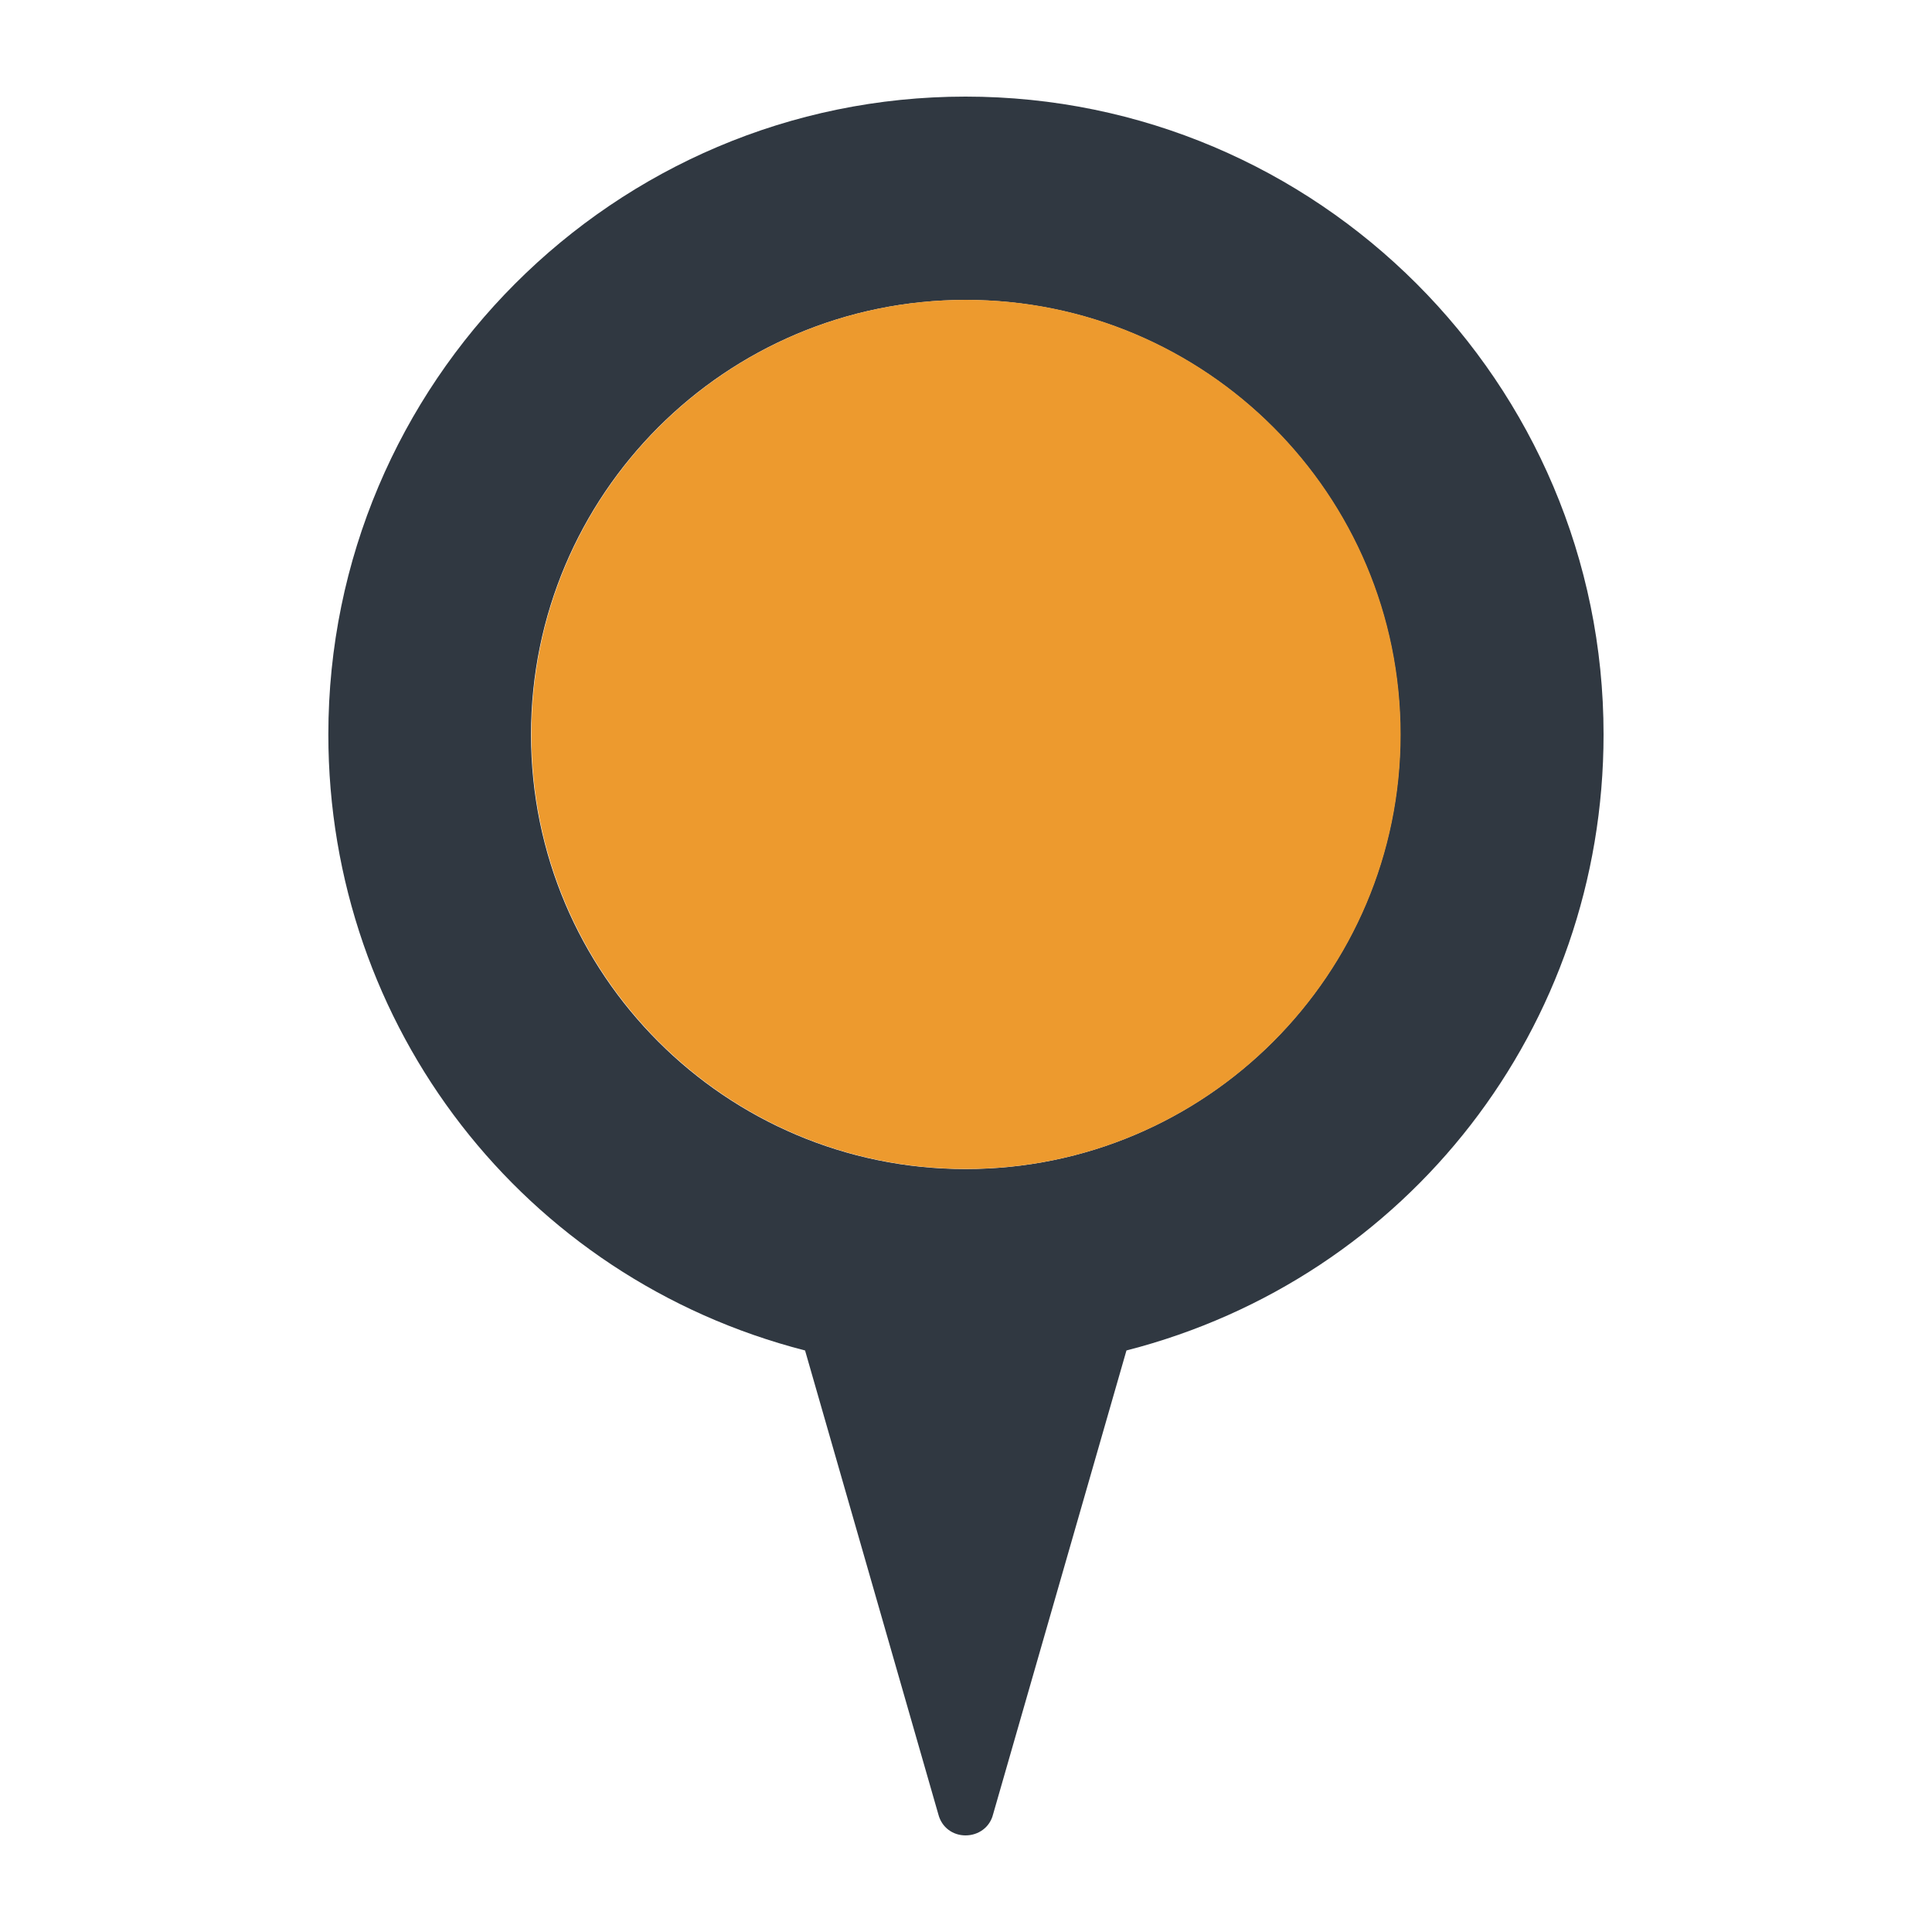
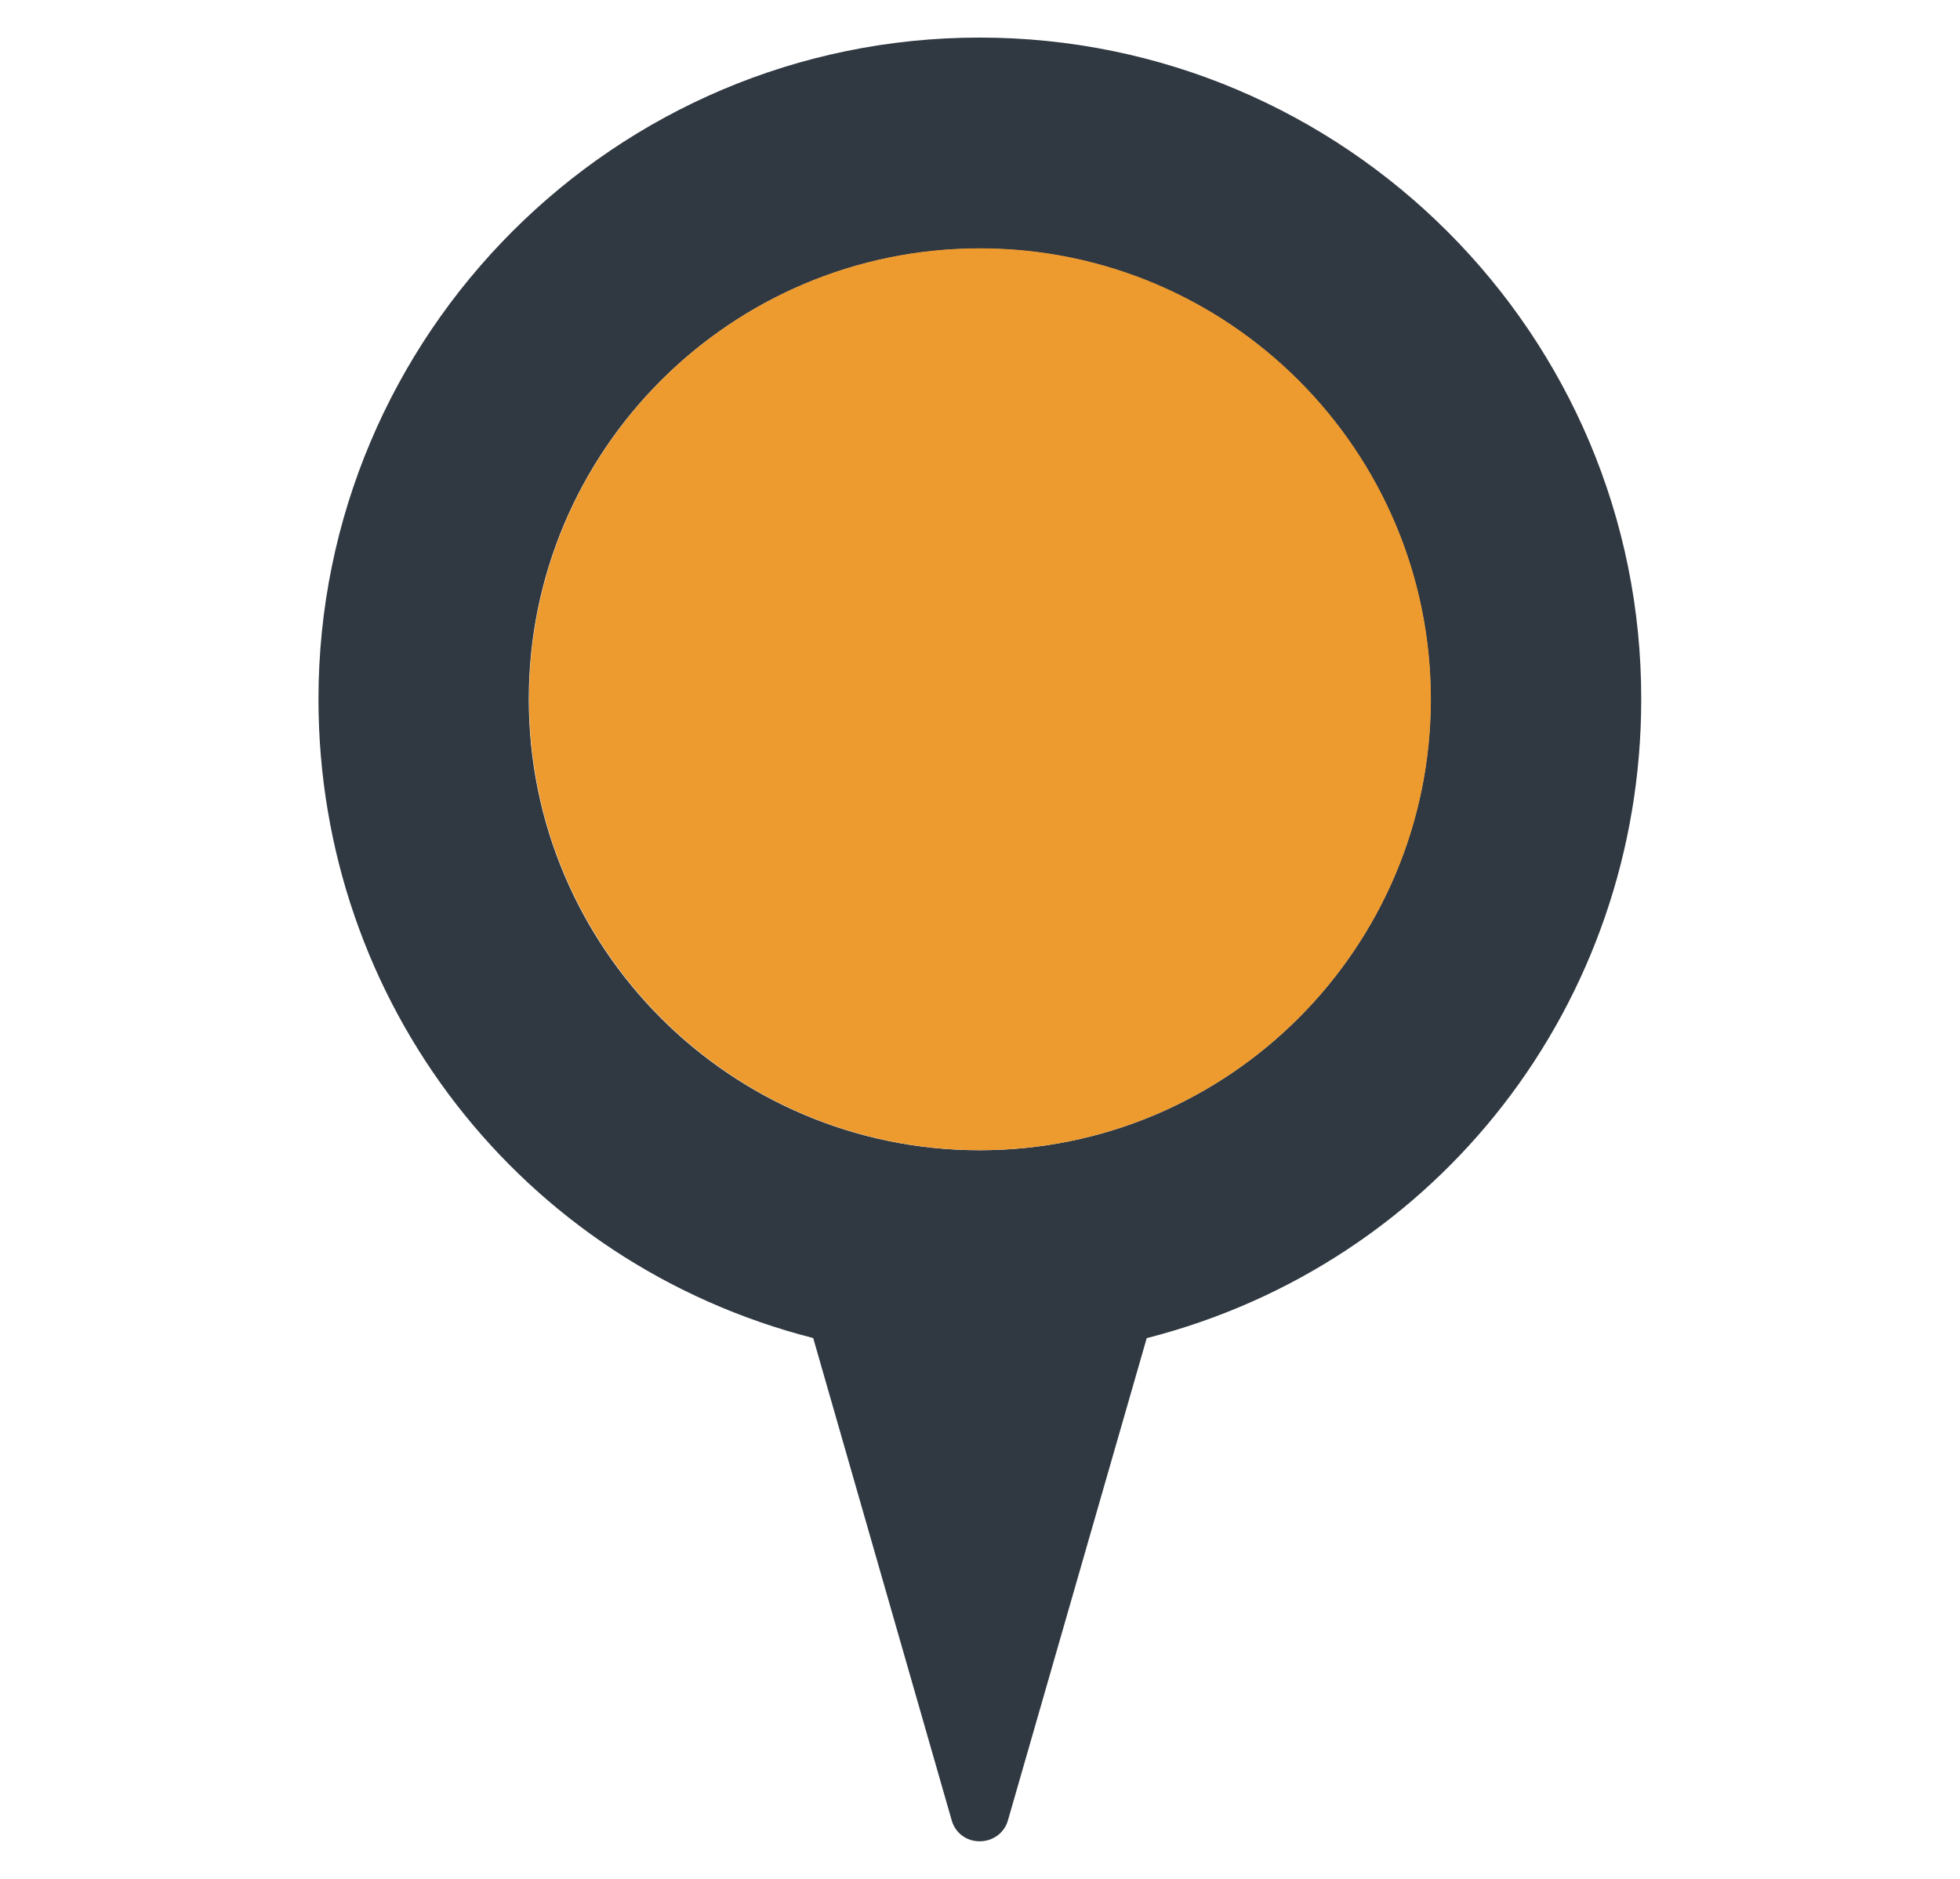
- <svg xmlns="http://www.w3.org/2000/svg" version="1.1" id="Layer_1" x="0px" y="0px" width="20px" height="20px" viewBox="0 0 20 20" enable-background="new 0 0 20 20" xml:space="preserve">
+ <svg xmlns="http://www.w3.org/2000/svg" version="1.1" id="Layer_1" x="0px" y="0px" width="26.076px" height="25px" viewBox="-3.038 -2.5 26.076 25" enable-background="new -3.038 -2.5 26.076 25" xml:space="preserve">
  <g>
-     <path fill="#303841" d="M9.995,1C6.356,1,3.399,3.963,3.399,7.604c0,3.022,2.021,5.628,4.935,6.376l1.38,4.803   C9.749,18.918,9.864,19,9.995,19c0.132,0,0.251-0.082,0.285-0.217l1.381-4.803c2.918-0.748,4.939-3.354,4.939-6.376   C16.601,3.963,13.638,1,9.995,1z M9.995,12.102c-2.484,0-4.498-2.018-4.498-4.497c0-2.485,2.014-4.5,4.498-4.5   c2.488,0,4.5,2.015,4.5,4.5C14.495,10.084,12.483,12.102,9.995,12.102z" />
-     <path fill="#ed9a2e" d="M14.499,7.604c0,2.479-2.012,4.497-4.5,4.497c-2.484,0-4.498-2.018-4.498-4.497   c0-2.485,2.014-4.5,4.498-4.5C12.487,3.104,14.499,5.119,14.499,7.604z" />
+     <path fill="#303841" d="M9.995-2C5.14-2,1.199,1.95,1.199,6.804c0,4.033,2.695,7.506,6.582,8.5l1.84,6.408   C9.667,21.889,9.82,22,9.995,22c0.176,0,0.333-0.111,0.379-0.287l1.844-6.408c3.891-0.994,6.579-4.468,6.579-8.5   C18.805,1.95,14.852-2,9.995-2z M9.995,12.805c-3.313,0-5.998-2.691-5.998-6c0-3.311,2.685-5.997,5.998-5.997s6,2.686,6,5.997   C15.995,10.113,13.309,12.805,9.995,12.805z" />
+     <path fill="#ed9a2e" d="M15.999,6.804c0,3.305-2.687,6-6,6c-3.313,0-5.998-2.695-5.998-6c0-3.311,2.685-6,5.998-6   C13.313,0.804,15.999,3.493,15.999,6.804z" />
  </g>
</svg>
